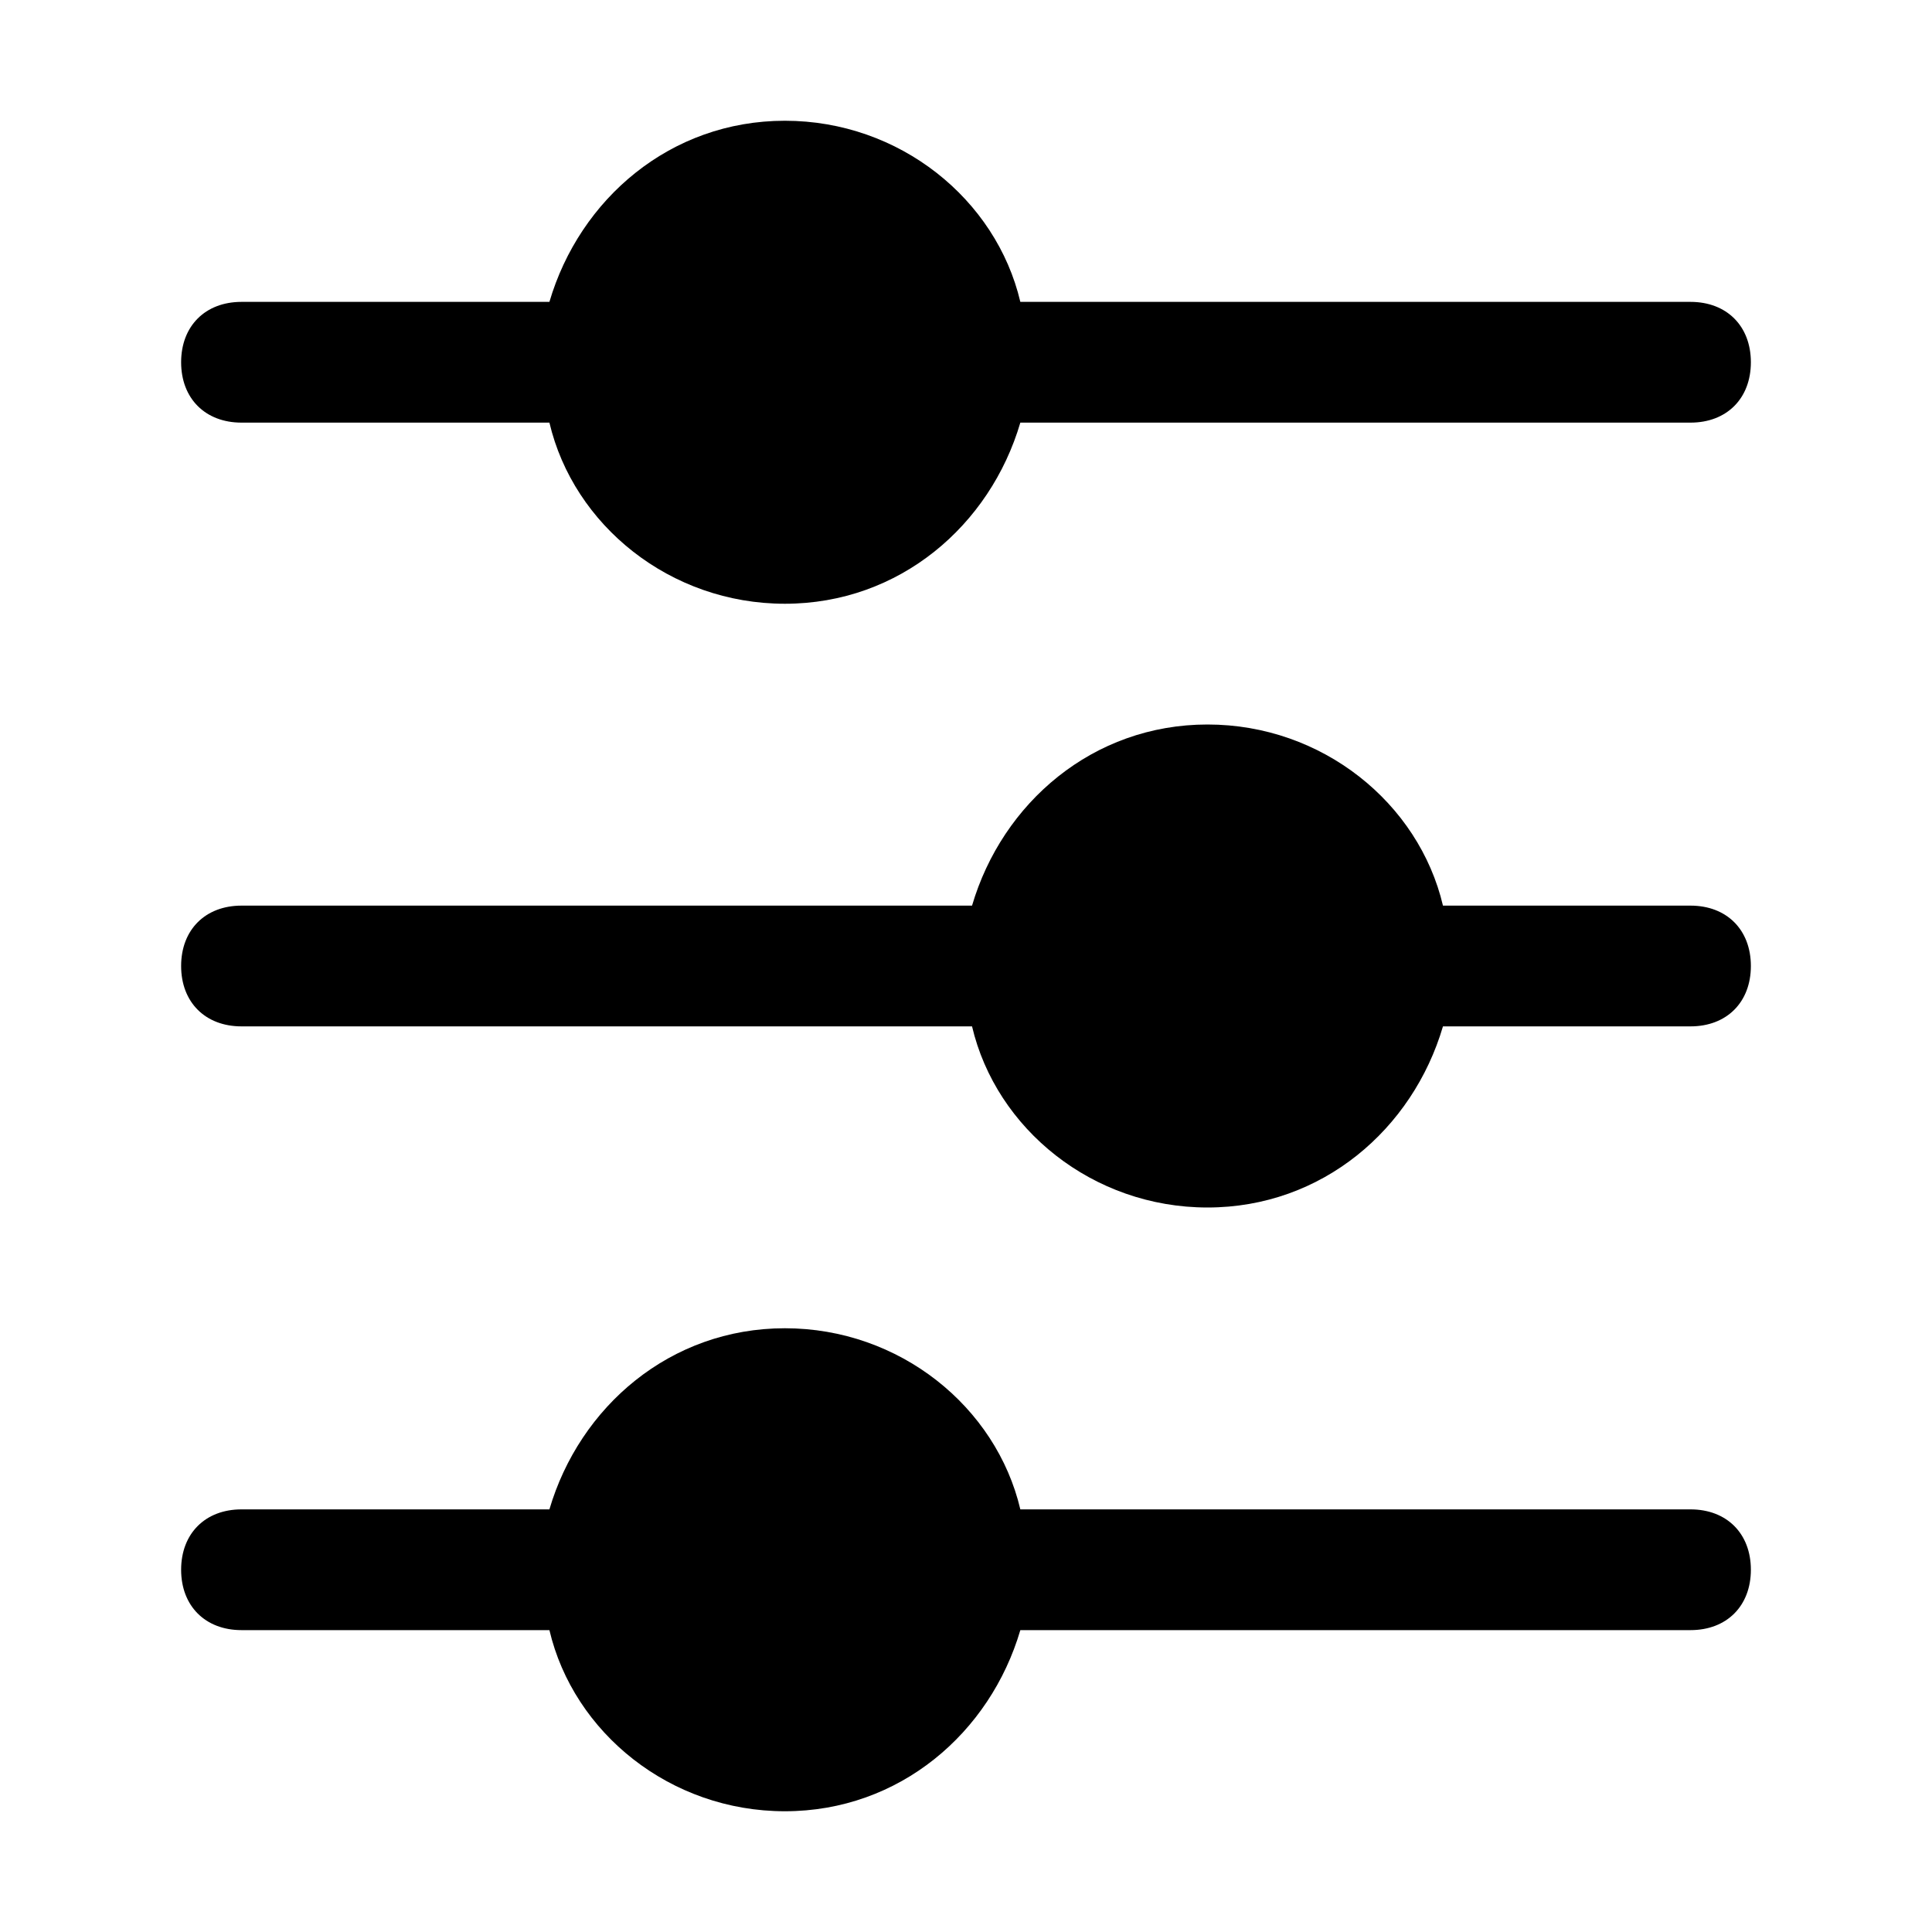
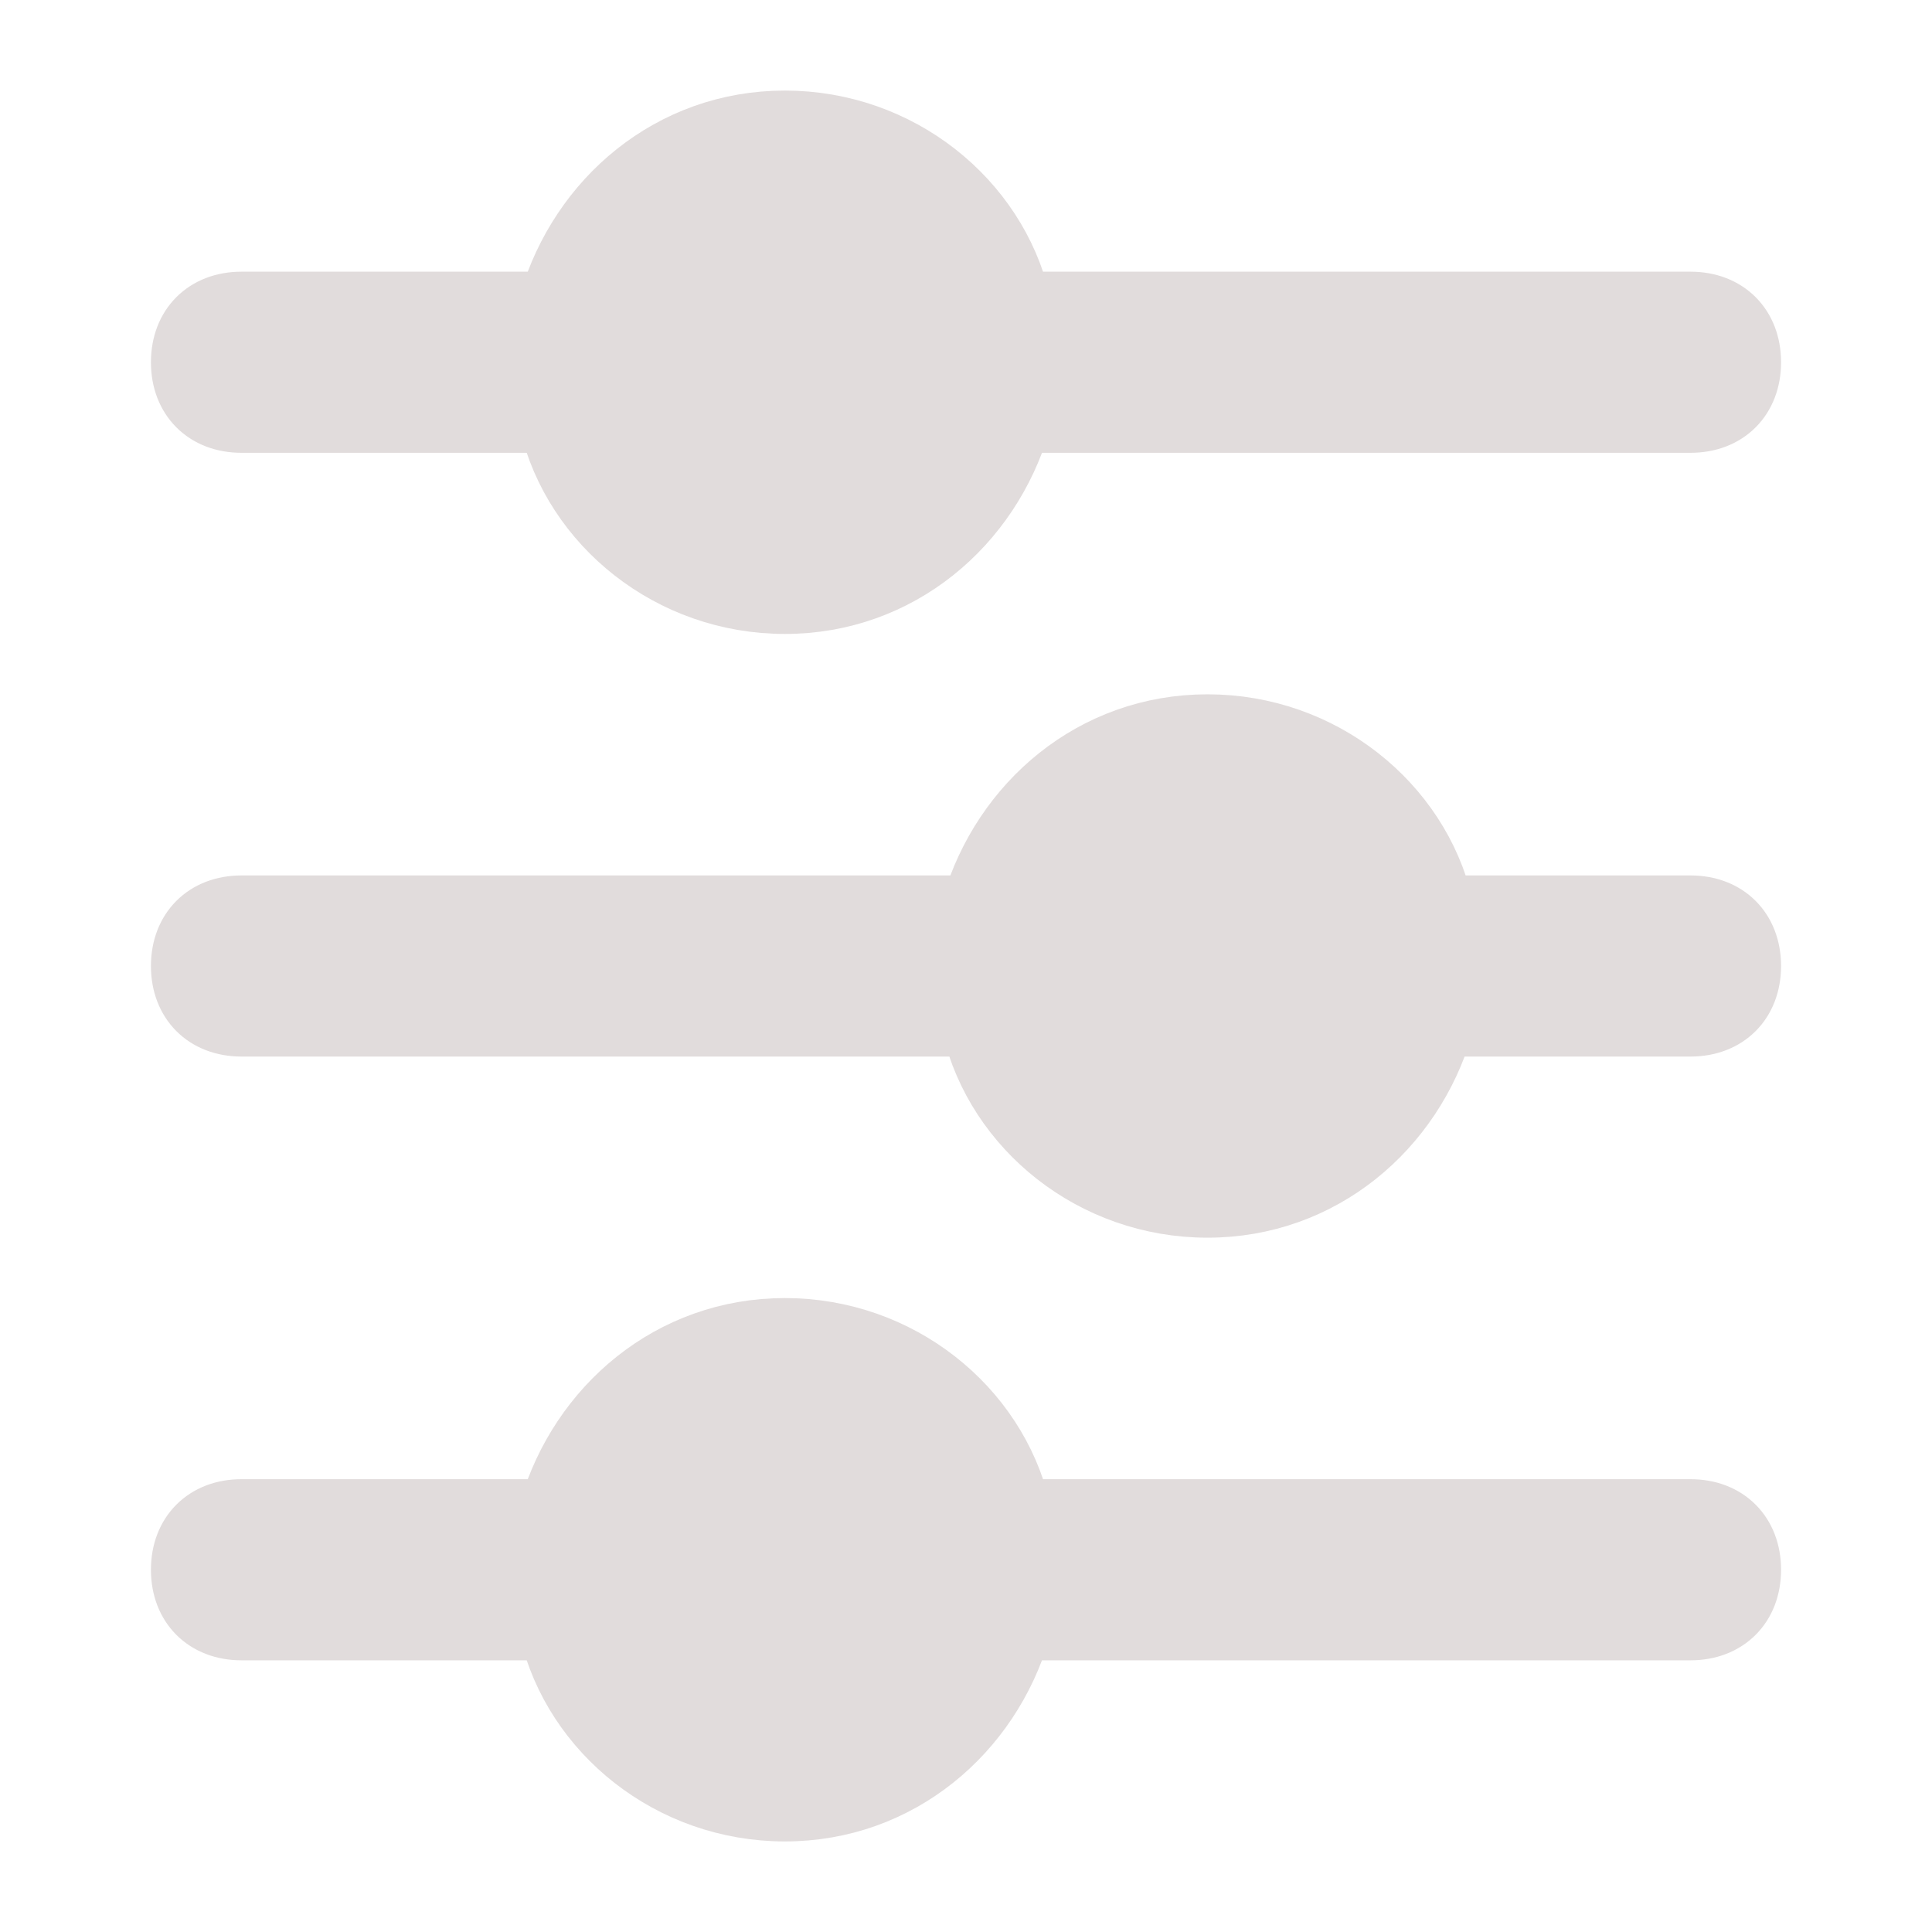
<svg xmlns="http://www.w3.org/2000/svg" version="1.1" id="Layer_1" x="0px" y="0px" viewBox="0 0 32 32" style="enable-background:new 0 0 32 32;" xml:space="preserve">
  <style type="text/css">
	.st0{fill:none;}
</style>
  <g>
-     <path d="M4,7h5c0,0,0.1,0,0.1,0c0.4,1.7,2,3,3.9,3s3.4-1.3,3.9-3c0,0,0.1,0,0.1,0h11c0.6,0,1-0.4,1-1s-0.4-1-1-1H17   c0,0-0.1,0-0.1,0c-0.4-1.7-2-3-3.9-3S9.6,3.3,9.1,5C9.1,5,9,5,9,5H4C3.4,5,3,5.4,3,6S3.4,7,4,7z" />
-     <path d="M28,15h-4c0,0-0.1,0-0.1,0c-0.4-1.7-2-3-3.9-3s-3.4,1.3-3.9,3c0,0-0.1,0-0.1,0H4c-0.6,0-1,0.4-1,1s0.4,1,1,1h12   c0,0,0.1,0,0.1,0c0.4,1.7,2,3,3.9,3s3.4-1.3,3.9-3c0,0,0.1,0,0.1,0h4c0.6,0,1-0.4,1-1S28.6,15,28,15z" />
-     <path d="M28,25H17c0,0-0.1,0-0.1,0c-0.4-1.7-2-3-3.9-3s-3.4,1.3-3.9,3c0,0-0.1,0-0.1,0H4c-0.6,0-1,0.4-1,1s0.4,1,1,1h5   c0,0,0.1,0,0.1,0c0.4,1.7,2,3,3.9,3s3.4-1.3,3.9-3c0,0,0.1,0,0.1,0h11c0.6,0,1-0.4,1-1S28.6,25,28,25z" />
+     <path d="M4,7h5c0,0,0.1,0,0.1,0c0.4,1.7,2,3,3.9,3s3.4-1.3,3.9-3c0,0,0.1,0,0.1,0h11c0.6,0,1-0.4,1-1s-0.4-1-1-1H17   c0,0-0.1,0-0.1,0c-0.4-1.7-2-3-3.9-3S9.6,3.3,9.1,5C9.1,5,9,5,9,5H4C3.4,5,3,5.4,3,6S3.4,7,4,7z" fill="#e1dcdc" stroke="#e1dcdc" />
+     <path d="M28,15h-4c0,0-0.1,0-0.1,0c-0.4-1.7-2-3-3.9-3s-3.4,1.3-3.9,3c0,0-0.1,0-0.1,0H4c-0.6,0-1,0.4-1,1s0.4,1,1,1h12   c0,0,0.1,0,0.1,0c0.4,1.7,2,3,3.9,3s3.4-1.3,3.9-3c0,0,0.1,0,0.1,0h4c0.6,0,1-0.4,1-1S28.6,15,28,15z" fill="#e1dcdc" stroke="#e1dcdc" />
+     <path d="M28,25H17c0,0-0.1,0-0.1,0c-0.4-1.7-2-3-3.9-3s-3.4,1.3-3.9,3c0,0-0.1,0-0.1,0H4c-0.6,0-1,0.4-1,1s0.4,1,1,1h5   c0,0,0.1,0,0.1,0c0.4,1.7,2,3,3.9,3s3.4-1.3,3.9-3c0,0,0.1,0,0.1,0h11c0.6,0,1-0.4,1-1S28.6,25,28,25z" fill="#e1dcdc" stroke="#e1dcdc" />
  </g>
</svg>
